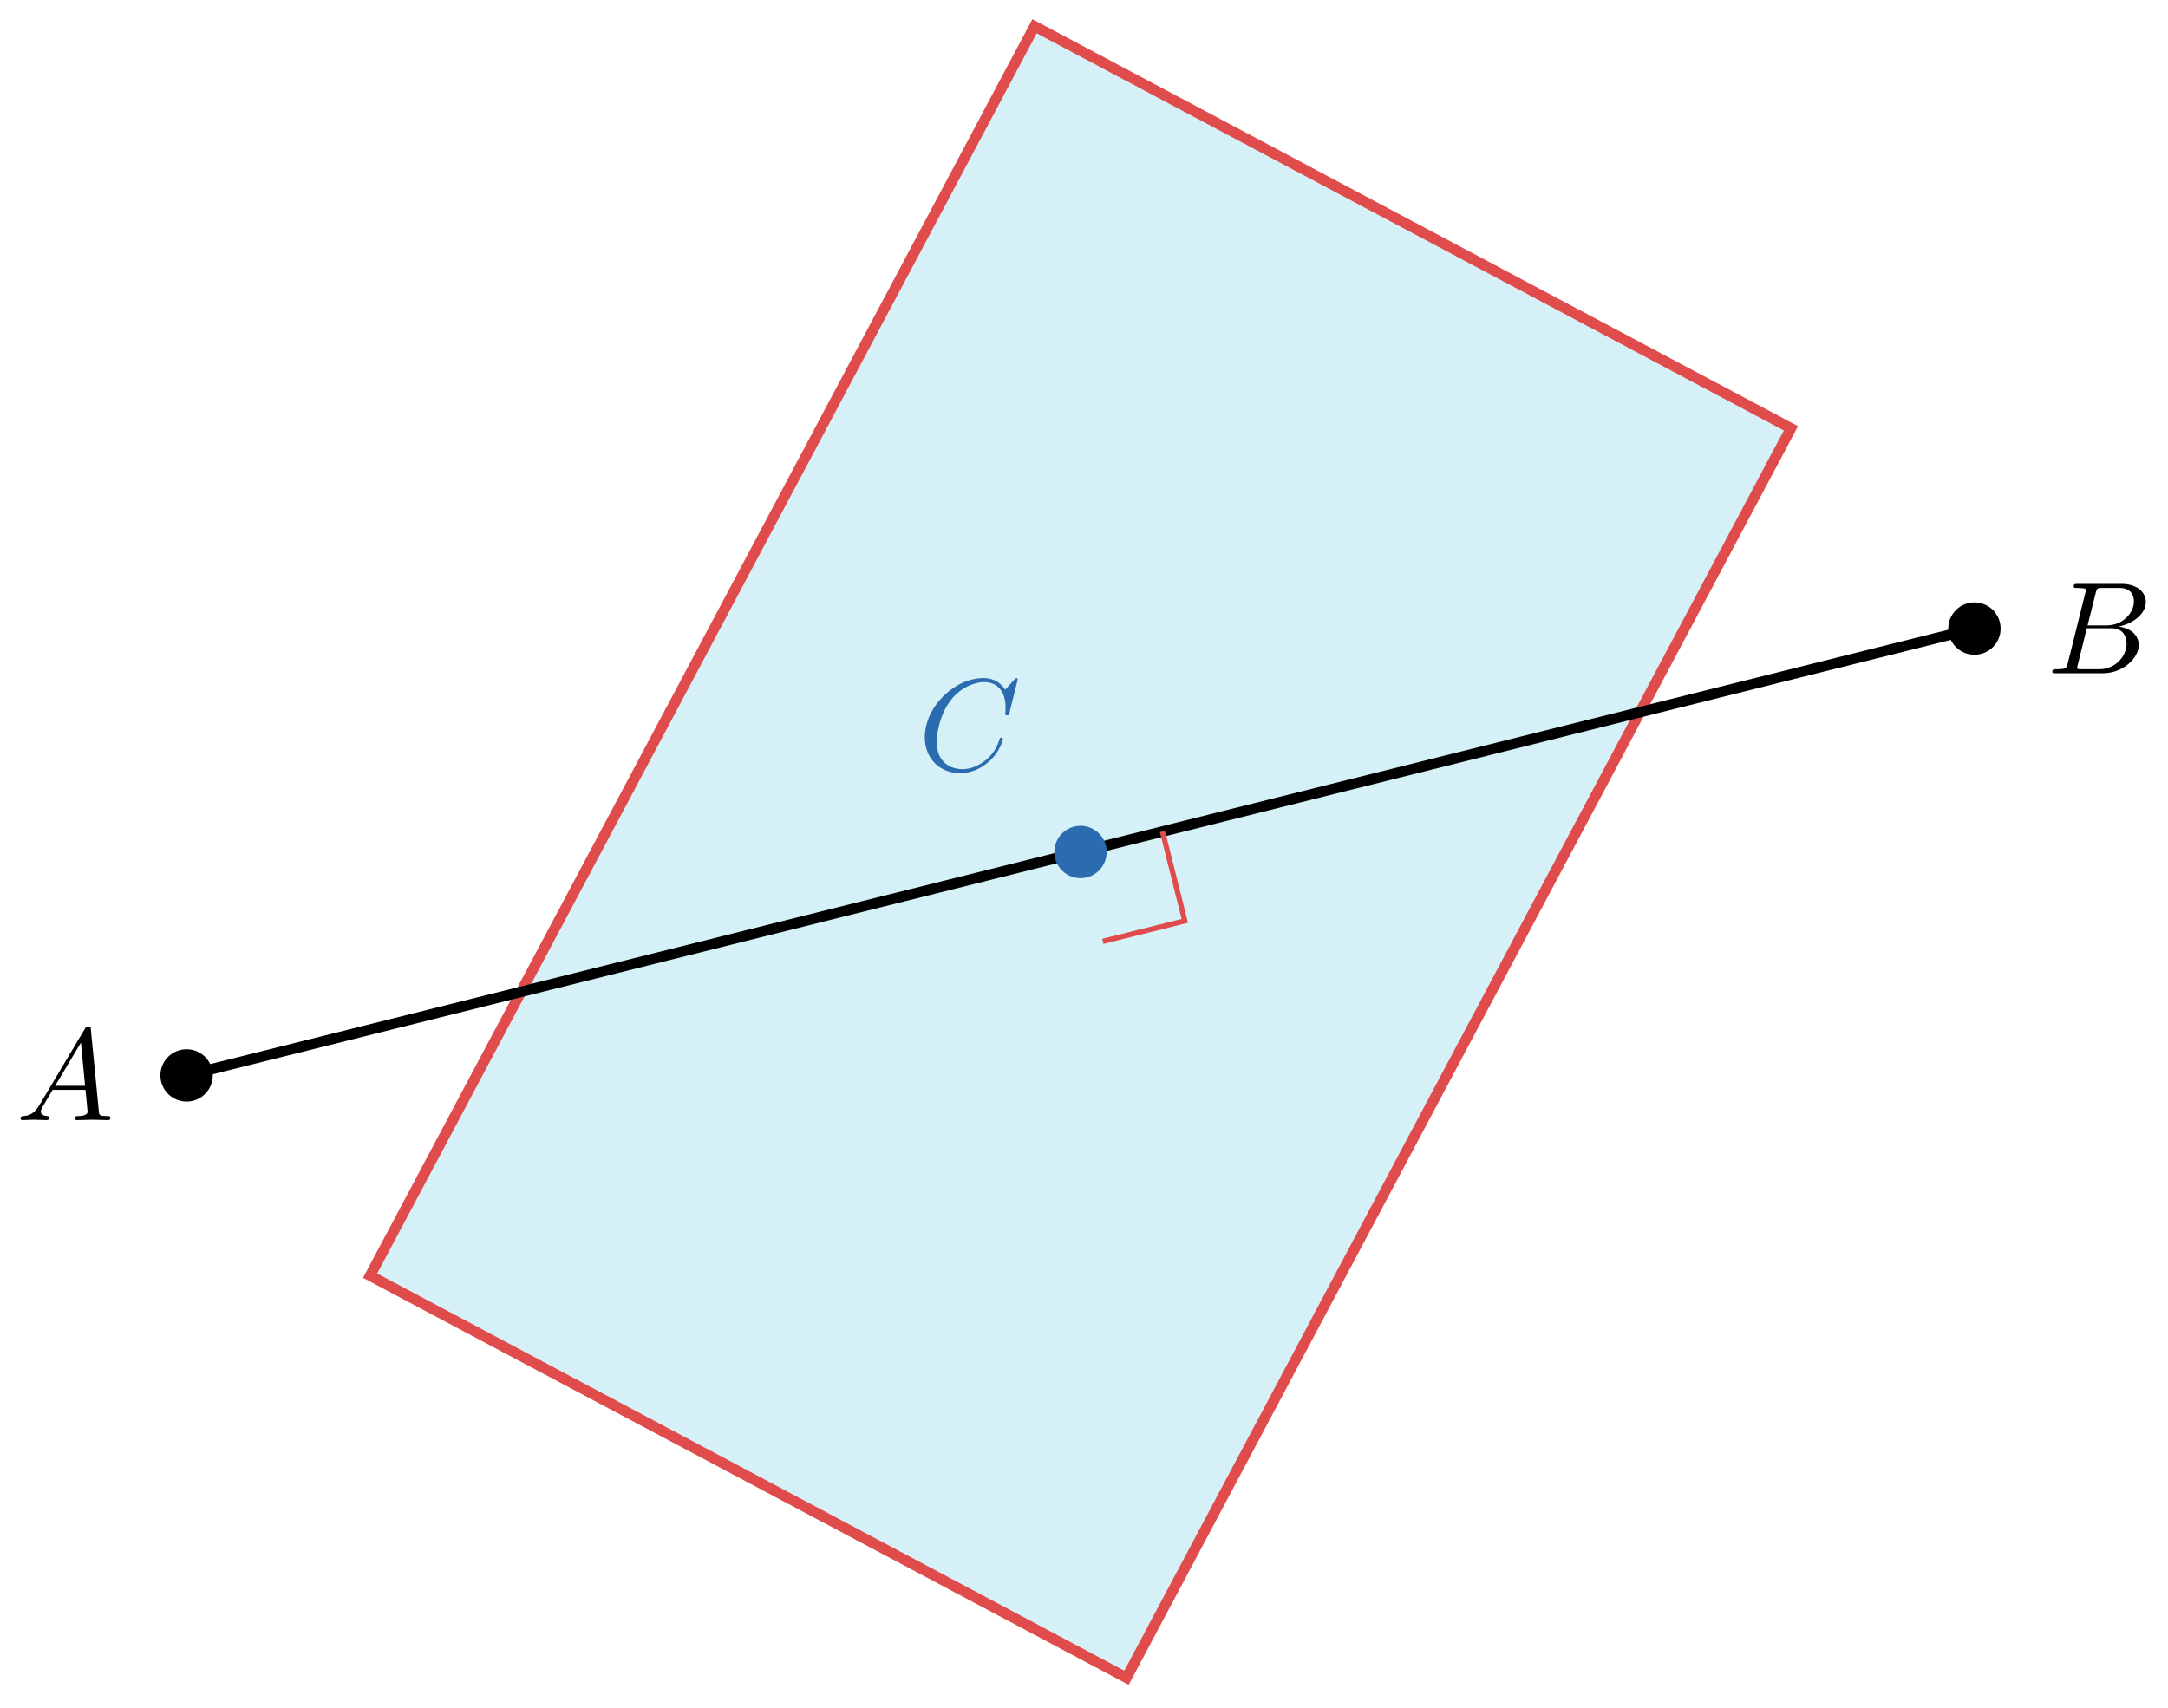
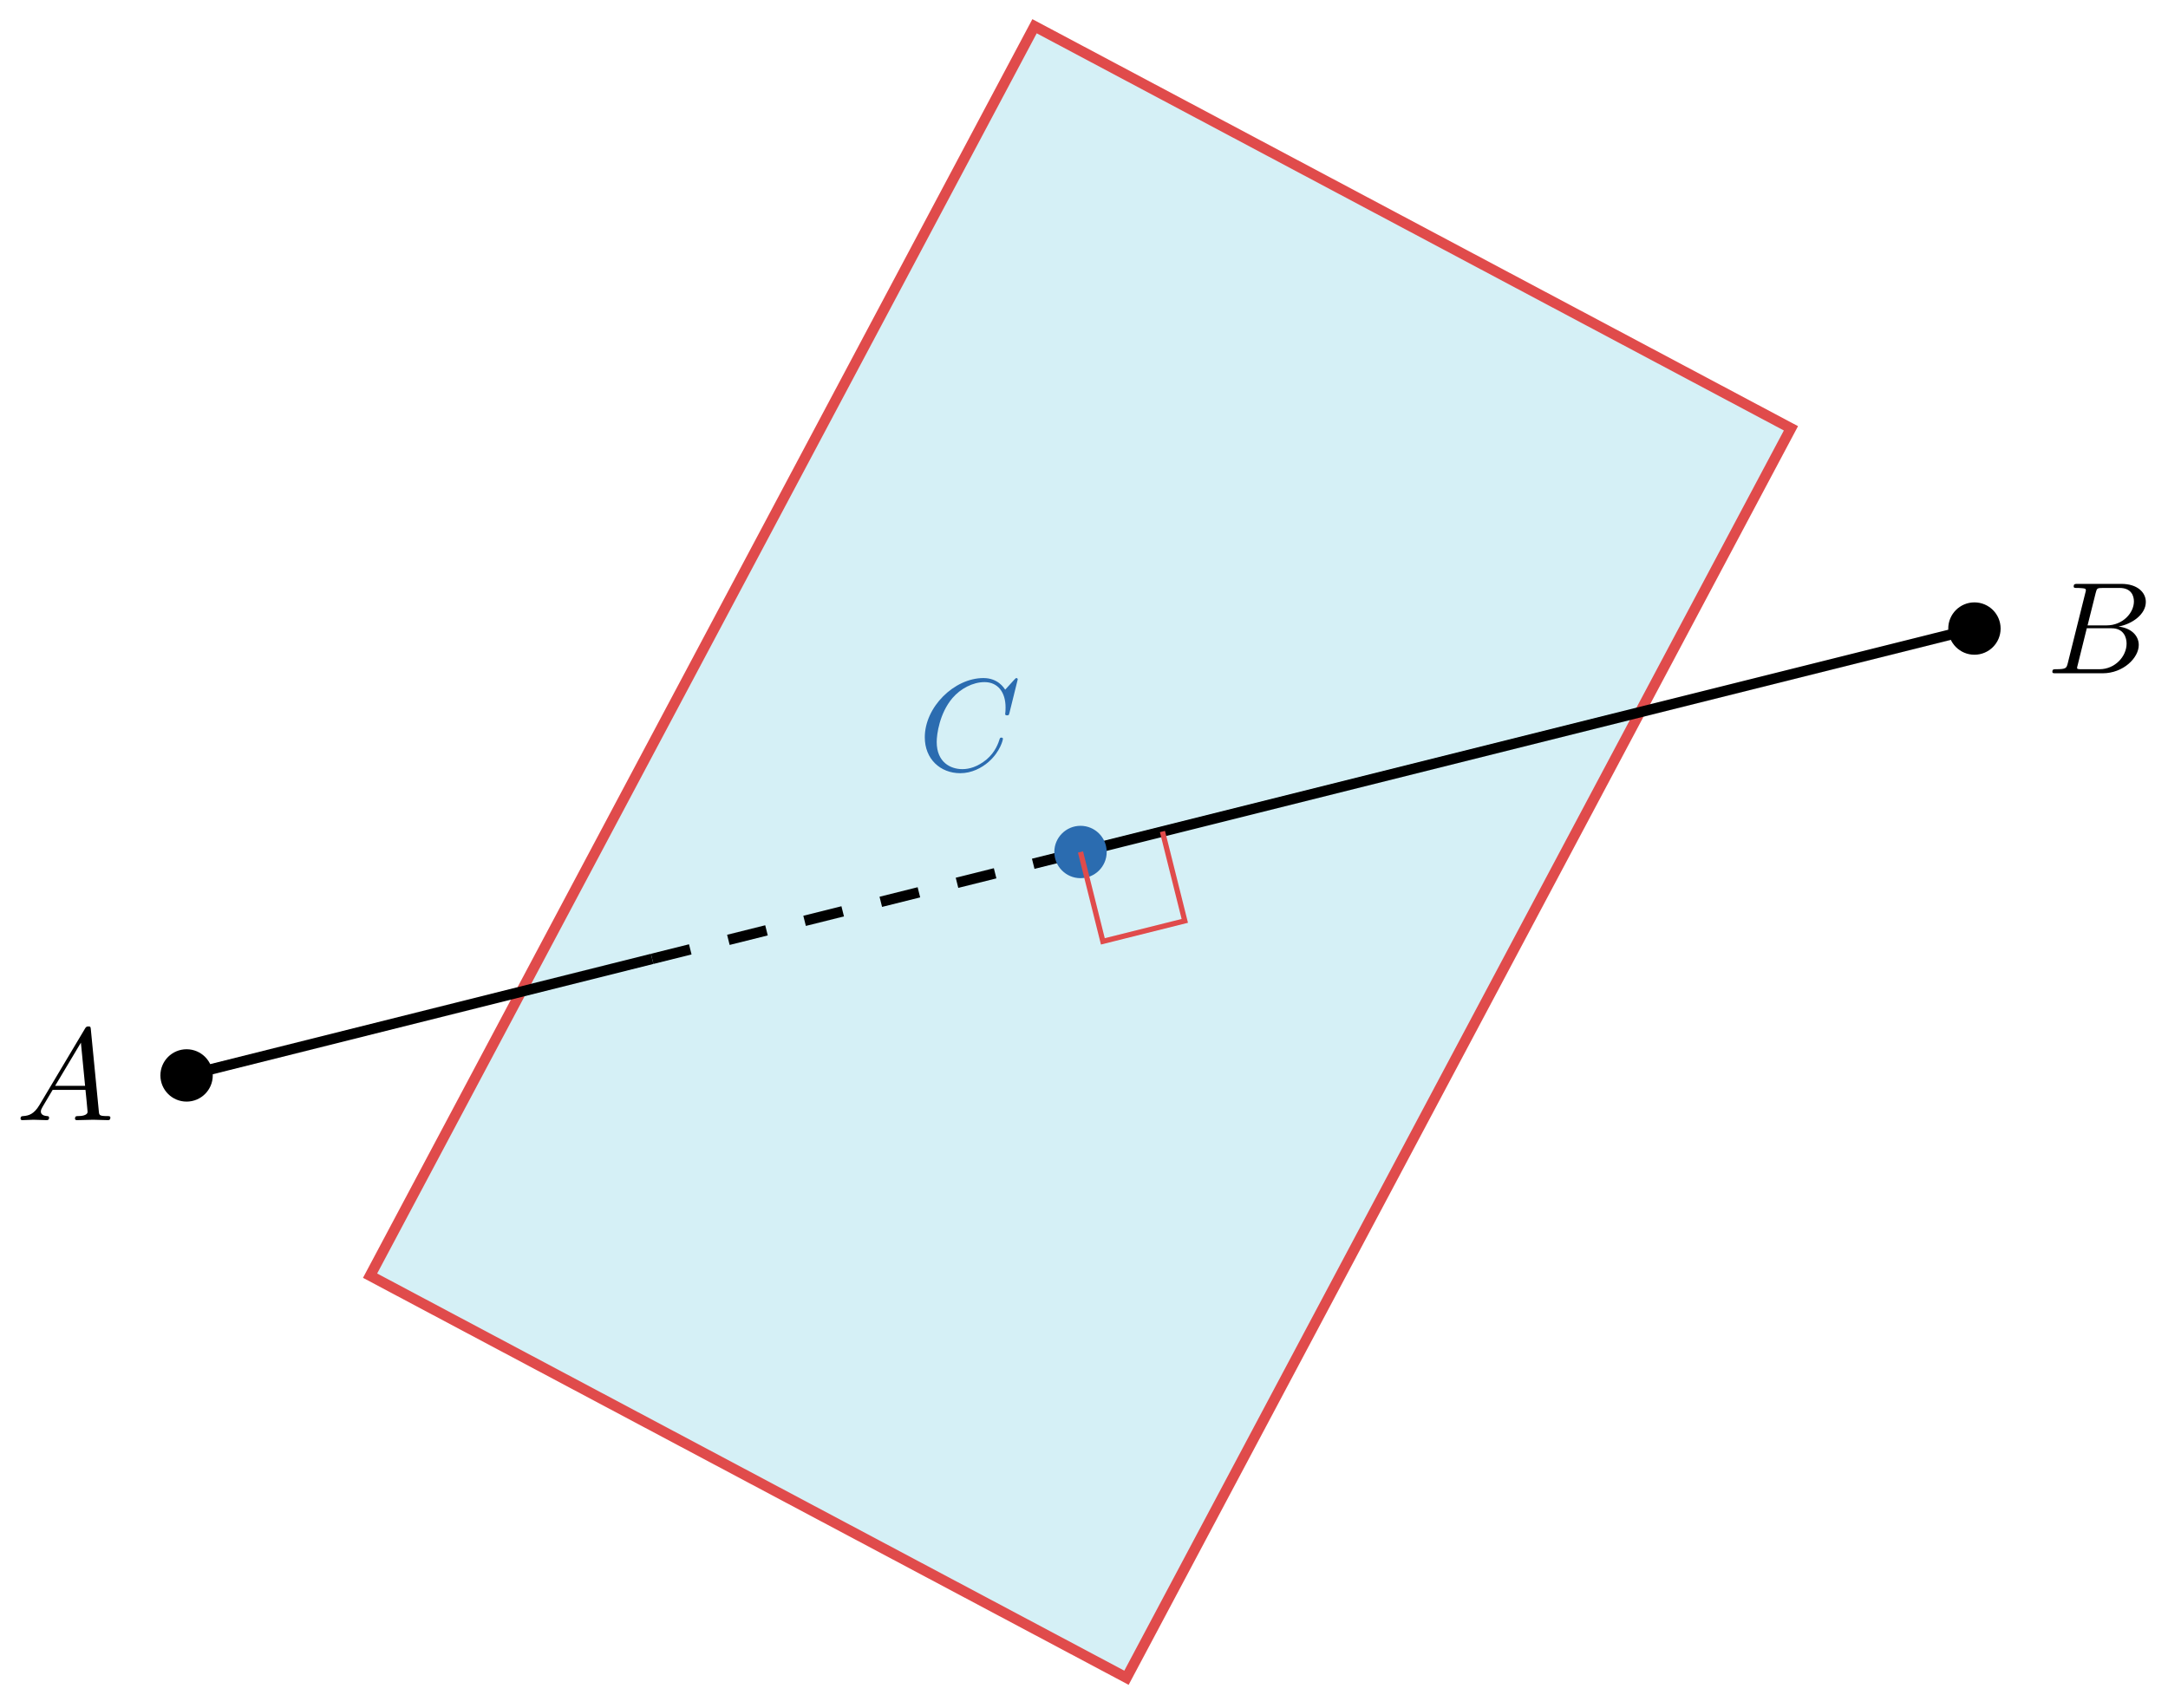
<svg xmlns="http://www.w3.org/2000/svg" xmlns:xlink="http://www.w3.org/1999/xlink" version="1.1" width="165" height="130" viewBox="0 0 165 130">
  <defs>
    <path id="font_1_1" d="M.179 .115C.139 .048 .1 .034 .056 .031 .044 .03 .035 .03 .035 .011 .035 .005 .04 0 .048 0 .075 0 .106 .003 .134 .003 .167 .003 .202 0 .234 0 .24 0 .253 0 .253 .019 .253 .03 .244 .031 .237 .031 .214 .033 .19 .041 .19 .066 .19 .078 .196 .089 .204 .103L.28 .231H.531C.533 .21 .547 .074 .547 .064 .547 .034 .495 .031 .475 .031 .461 .031 .451 .031 .451 .011 .451 0 .463 0 .465 0 .506 0 .549 .003 .59 .003 .615 .003 .678 0 .703 0 .709 0 .721 0 .721 .02 .721 .031 .711 .031 .698 .031 .636 .031 .636 .038 .633 .067L.572 .692C.57 .712 .57 .716 .553 .716 .537 .716 .533 .709 .527 .699L.179 .115M.299 .262 .496 .592 .528 .262H.299Z" />
    <path id="font_1_2" d="M.16 .078C.15 .039 .148 .031 .069 .031 .052 .031 .042 .031 .042 .011 .042 0 .051 0 .069 0H.426C.584 0 .702 .118 .702 .216 .702 .288 .644 .346 .547 .357 .651 .376 .756 .45 .756 .545 .756 .619 .69 .683 .57 .683H.234C.215 .683 .205 .683 .205 .663 .205 .652 .214 .652 .233 .652 .235 .652 .254 .652 .271 .65 .289 .648 .298 .647 .298 .634 .298 .63 .297 .627 .294 .615L.16 .078M.311 .366 .373 .614C.382 .649 .384 .652 .427 .652H.556C.644 .652 .665 .593 .665 .549 .665 .461 .579 .366 .457 .366H.311M.266 .031C.252 .031 .25 .031 .244 .032 .234 .033 .231 .034 .231 .042 .231 .045 .231 .047 .236 .065L.305 .344H.494C.59 .344 .609 .27 .609 .227 .609 .128 .52 .031 .402 .031H.266Z" />
    <path id="font_1_3" d="M.76 .695C.76 .698 .758 .705 .749 .705 .746 .705 .745 .704 .734 .693L.664 .616C.655 .63 .609 .705 .498 .705 .275 .705 .05 .484 .05 .252 .05 .087 .168-.022 .321-.022 .408-.022 .484 .018 .537 .064 .63 .146 .647 .237 .647 .24 .647 .25 .637 .25 .635 .25 .629 .25 .624 .248 .622 .24 .613 .211 .59 .14 .521 .082 .452 .026 .389 .009 .337 .009 .247 .009 .141 .061 .141 .217 .141 .274 .162 .436 .262 .553 .323 .624 .417 .674 .506 .674 .608 .674 .667 .597 .667 .481 .667 .441 .664 .44 .664 .43 .664 .42 .675 .42 .679 .42 .692 .42 .692 .422 .697 .44L.76 .695Z" />
  </defs>
  <path transform="matrix(1.00002,0,0,-1.00002,82.23435,64.85698)" d="M-54.068-32.251-3.498 62.859 54.068 32.251 3.498-62.859ZM54.068 32.251" fill="#58c4dd" fill-opacity=".25" />
  <path transform="matrix(1.00002,0,0,-1.00002,82.23435,64.85698)" stroke-width=".797" stroke-linecap="butt" stroke-miterlimit="10" stroke-linejoin="miter" fill="none" stroke="#e04b4b" d="M-54.068-32.251-3.498 62.859 54.068 32.251 3.498-62.859ZM54.068 32.251" />
-   <path transform="matrix(1.00002,0,0,-1.00002,82.23435,64.85698)" stroke-width=".797" stroke-linecap="butt" stroke-miterlimit="10" stroke-linejoin="miter" fill="none" stroke="#000000" d="M-68.032-17.008 68.032 17.008" />
+   <path transform="matrix(1.00002,0,0,-1.00002,82.23435,64.85698)" stroke-width=".797" stroke-linecap="butt" stroke-miterlimit="10" stroke-linejoin="miter" fill="none" stroke="#000000" d="M-68.032-17.008-32.599-8.136" />
+   <path transform="matrix(1.00002,0,0,-1.00002,82.23435,64.85698)" stroke-width=".797" stroke-linecap="butt" stroke-dasharray="2.989,2.989" stroke-miterlimit="10" stroke-linejoin="miter" fill="none" stroke="#000000" d="M-32.599-8.136 0 0" />
+   <path transform="matrix(1.00002,0,0,-1.00002,82.23435,64.85698)" stroke-width=".797" stroke-linecap="butt" stroke-miterlimit="10" stroke-linejoin="miter" fill="none" stroke="#000000" d="M0 0 68.032 17.008" />
  <path transform="matrix(1.00002,0,0,-1.00002,82.23435,64.85698)" d="M-66.04-17.008C-66.04-15.908-66.932-15.016-68.032-15.016-69.133-15.016-70.025-15.908-70.025-17.008-70.025-18.109-69.133-19.001-68.032-19.001-66.932-19.001-66.04-18.109-66.04-17.008ZM-68.032-17.008" />
  <use data-text="A" xlink:href="#font_1_1" transform="matrix(9.962799,0,0,-9.962799,1.215713,85.2694)" />
  <path transform="matrix(1.00002,0,0,-1.00002,82.23435,64.85698)" d="M70.025 17.008C70.025 18.109 69.133 19.001 68.032 19.001 66.932 19.001 66.04 18.109 66.04 17.008 66.04 15.908 66.932 15.016 68.032 15.016 69.133 15.016 70.025 15.908 70.025 17.008ZM68.032 17.008" />
  <use data-text="B" xlink:href="#font_1_2" transform="matrix(9.962799,0,0,-9.962799,155.7808,51.25271)" />
  <path transform="matrix(1.00002,0,0,-1.00002,82.23435,64.85698)" d="M1.993 0C1.993 1.1 1.1 1.993 0 1.993-1.1 1.993-1.993 1.1-1.993 0-1.993-1.1-1.1-1.993 0-1.993 1.1-1.993 1.993-1.1 1.993 0ZM0 0" fill="#2b6cb0" />
  <use data-text="C" xlink:href="#font_1_3" transform="matrix(9.962799,0,0,-9.962799,69.8851,58.63986)" fill="#2b6cb0" />
-   <path transform="matrix(1.00002,0,0,-1.00002,82.23435,64.85698)" stroke-width=".399" stroke-linecap="butt" stroke-miterlimit="10" stroke-linejoin="miter" fill="none" stroke="#e04b4b" d="M6.236 1.559 7.937-5.244 1.701-6.803" />
+   <path transform="matrix(1.00002,0,0,-1.00002,82.23435,64.85698)" stroke-width=".399" stroke-linecap="butt" stroke-miterlimit="10" stroke-linejoin="miter" fill="none" stroke="#e04b4b" d="M6.236 1.559 7.937-5.244 1.701-6.803 0 0" />
</svg>
